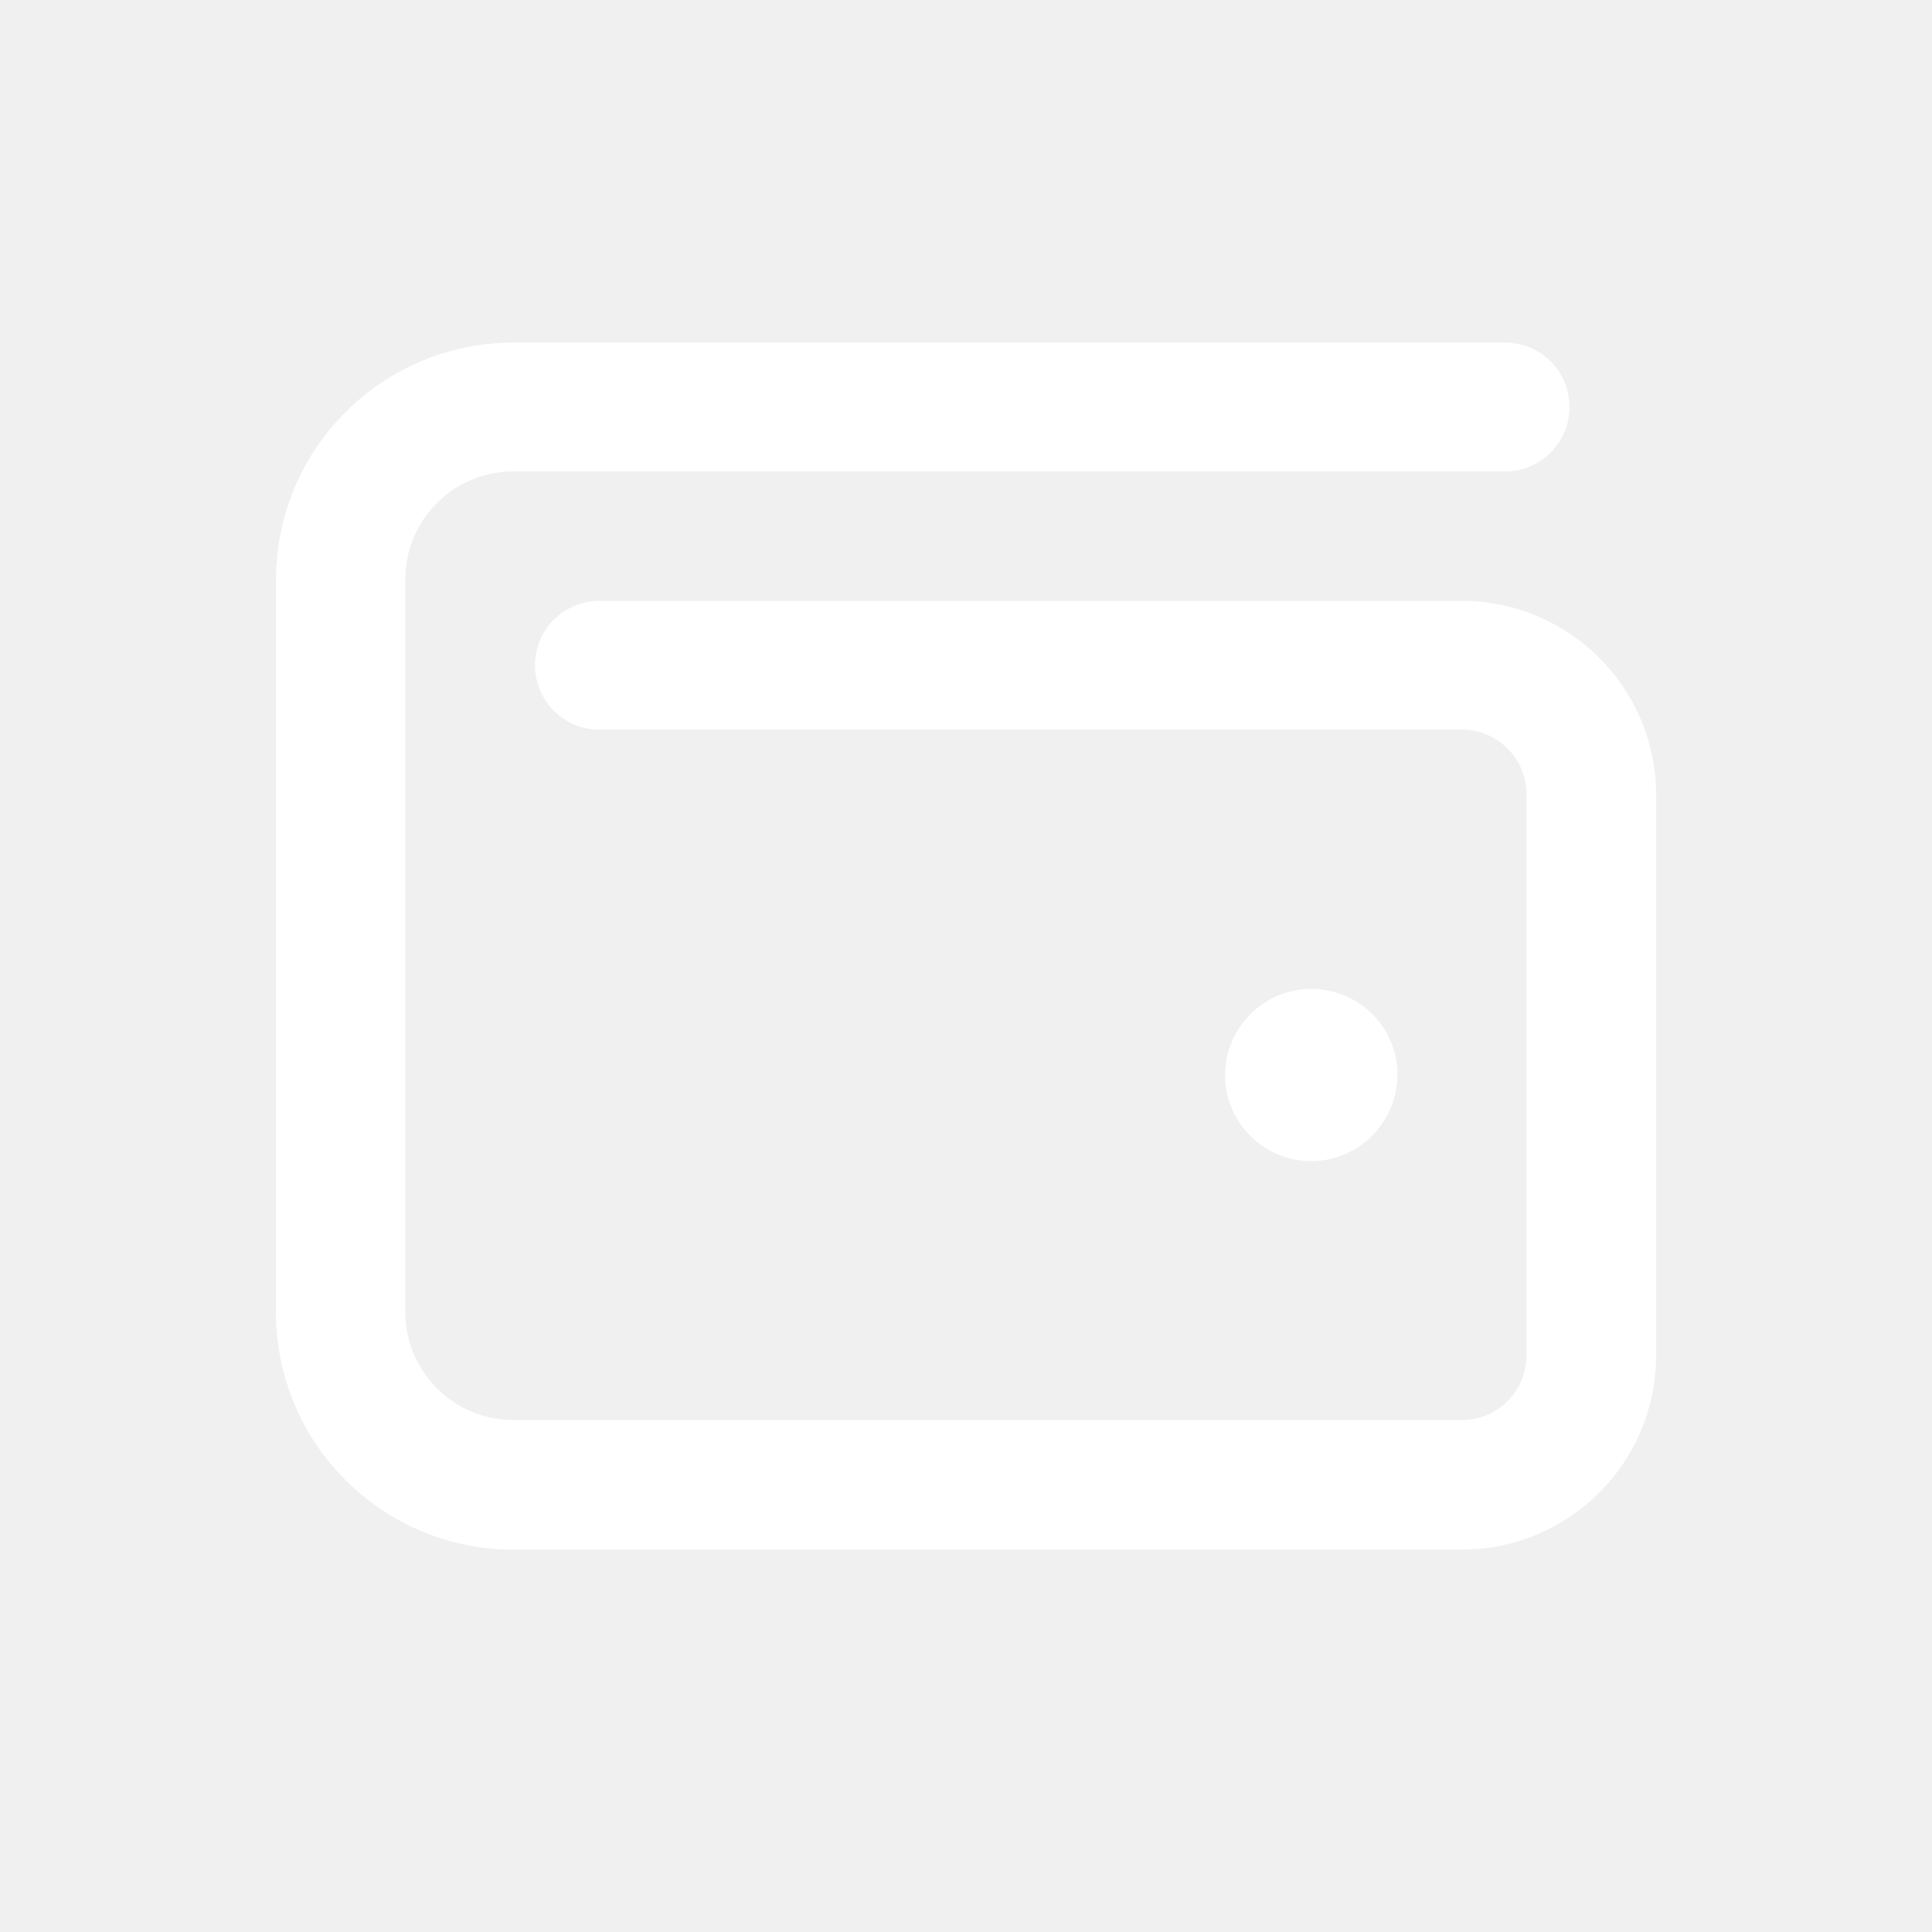
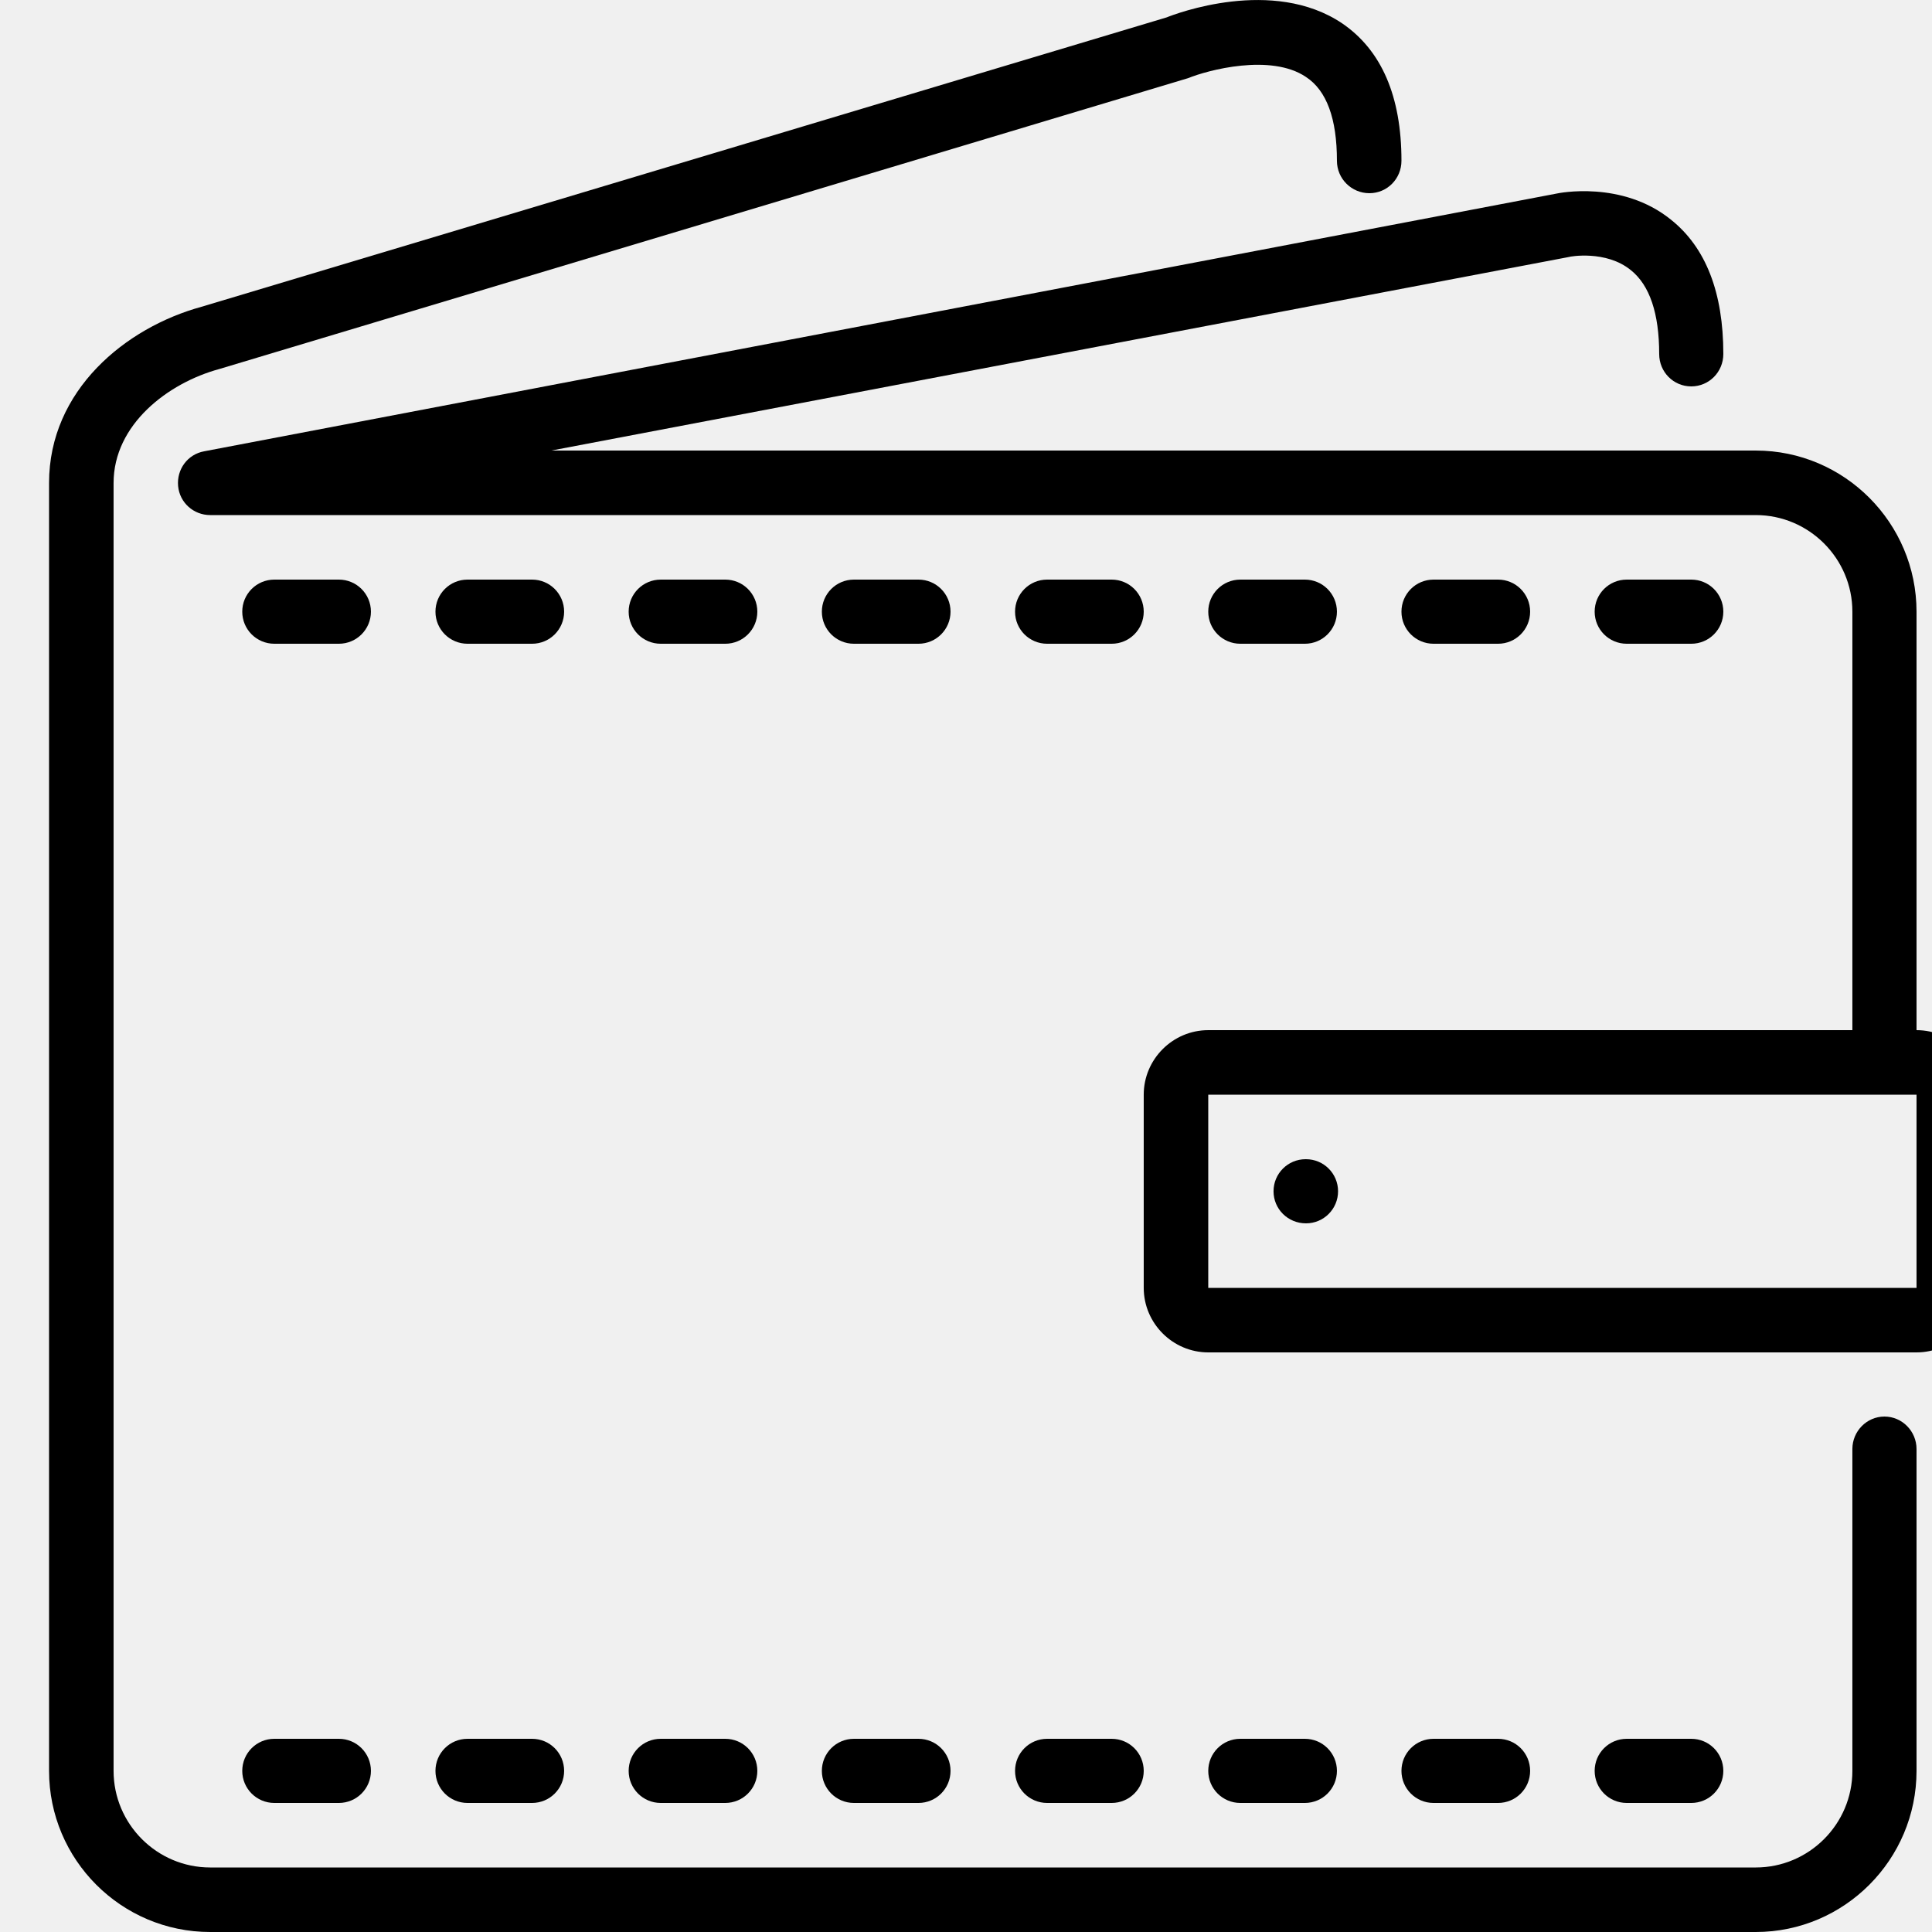
- <svg xmlns="http://www.w3.org/2000/svg" width="24" height="24">
-   <path fill="rgba(255,255,255,0)" d="M0 0h24v24H0z" />
-   <path data-name="↳ ✏️ Label" d="M18.162 7.464H7.446a.8.8 0 0 0-.8.8.8.8 0 0 0 .8.8h10.716a.8.8 0 0 1 .8.8v6.976a.8.8 0 0 1-.8.8H6.375a1.341 1.341 0 0 1-1.34-1.336V7.196a1.341 1.341 0 0 1 1.34-1.34h12.322a.8.8 0 0 0 .8-.8.8.8 0 0 0-.8-.8H6.375a2.95 2.95 0 0 0-2.947 2.94v9.108a2.95 2.95 0 0 0 2.947 2.946h11.787a2.414 2.414 0 0 0 2.411-2.411V9.875a2.414 2.414 0 0 0-2.411-2.411Zm-.8 5.893a1.072 1.072 0 0 0-1.072-1.072 1.072 1.072 0 0 0-1.072 1.072 1.072 1.072 0 0 0 1.068 1.067 1.072 1.072 0 0 0 1.072-1.067Z" fill="#fff" />
+ <svg xmlns="http://www.w3.org/2000/svg" version="1.2" viewBox="0 0 512 512" width="24" height="24">
+   <style>
+ 		.s0 { fill: #000000 } 
+ 	</style>
+   <g id="Layer">
+     <g id="Layer">
+       <g id="Layer">
+         <path id="Layer" class="s0" d="m72.7 477.8h17.1c4.7 0 8.5-3.8 8.5-8.5 0-4.7-3.8-8.5-8.5-8.5h-17.1c-4.7 0-8.5 3.8-8.5 8.5 0 4.7 3.8 8.5 8.5 8.5z" />
+         <path id="Layer" class="s0" d="m175.1 477.8h17.1c4.7 0 8.5-3.8 8.5-8.5 0-4.7-3.8-8.5-8.5-8.5h-17.1c-4.7 0-8.5 3.8-8.5 8.5 0 4.7 3.8 8.5 8.5 8.5z" />
+         <path id="Layer" class="s0" d="m175.1 170.6h17.1c4.7 0 8.5-3.8 8.5-8.5 0-4.7-3.8-8.5-8.5-8.5h-17.1c-4.7 0-8.5 3.8-8.5 8.5 0 4.7 3.8 8.5 8.5 8.5z" />
+         <path id="Layer" class="s0" d="m226.3 477.8h17.1c4.7 0 8.5-3.8 8.5-8.5 0-4.7-3.8-8.5-8.5-8.5h-17.1c-4.7 0-8.5 3.8-8.5 8.5 0 4.7 3.8 8.5 8.5 8.5z" />
+         <path id="Layer" class="s0" d="m123.9 170.6h17.1c4.7 0 8.5-3.8 8.5-8.5 0-4.7-3.8-8.5-8.5-8.5h-17.1c-4.7 0-8.5 3.8-8.5 8.5 0 4.7 3.8 8.5 8.5 8.5z" />
+         <path id="Layer" class="s0" d="m72.7 170.6h17.1c4.7 0 8.5-3.8 8.5-8.5 0-4.7-3.8-8.5-8.5-8.5h-17.1c-4.7 0-8.5 3.8-8.5 8.5 0 4.7 3.8 8.5 8.5 8.5z" />
+         <path id="Layer" class="s0" d="m499.4 375.4c-4.7 0-8.5 3.9-8.5 8.6v85.3c0 14.1-11.5 25.6-25.6 25.6h-409.6c-14.1 0-25.6-11.5-25.6-25.6v-341.3c0-15.5 14.4-26.5 28-30.2l256.8-77.1c5.1-2.1 21.9-6.6 31.2-0.3 5.5 3.6 8.2 11.1 8.2 22.2 0 4.8 3.9 8.6 8.6 8.6 4.7 0 8.5-3.8 8.5-8.6 0-17.1-5.3-29.3-15.7-36.4-18.4-12.4-44.3-2.5-46.5-1.6l-255.8 76.7c-20.1 5.5-40.4 22.1-40.4 46.7v341.3c0 23.5 19.1 42.7 42.7 42.7h409.6c23.5 0 42.6-19.2 42.6-42.7v-85.3c0-4.7-3.8-8.6-8.5-8.6z" />
+         <path id="Layer" class="s0" d="m226.3 170.6h17.1c4.7 0 8.5-3.8 8.5-8.5 0-4.7-3.8-8.5-8.5-8.5h-17.1c-4.7 0-8.5 3.8-8.5 8.5 0 4.7 3.8 8.5 8.5 8.5z" />
+         <path id="Layer" class="s0" d="m123.9 477.8h17.1c4.7 0 8.5-3.8 8.5-8.5 0-4.7-3.8-8.5-8.5-8.5h-17.1c-4.7 0-8.5 3.8-8.5 8.5 0 4.7 3.8 8.5 8.5 8.5z" />
+         <path id="Layer" fill-rule="evenodd" class="s0" d="m525 290.1v51.2c0 9.4-7.7 17.1-17.1 17.1h-187.7c-9.4 0-17.1-7.7-17.1-17.1v-51.2c0-9.4 7.7-17.1 17.1-17.1h170.7v-110.9c0-14.1-11.5-25.6-25.6-25.6h-409.6c-4.4 0-8.1-3.3-8.5-7.7-0.4-4.4 2.5-8.4 6.9-9.2l358.4-68.3c0.4-0.1 17.3-3.6 30.3 6.9 9.3 7.4 13.9 19.4 13.9 35.6 0 4.8-3.8 8.6-8.5 8.6-4.7 0-8.5-3.8-8.5-8.6 0-10.7-2.5-18.2-7.5-22.2-6.6-5.4-16.3-3.6-16.4-3.5l-269.7 51.3h319.2c23.5 0 42.6 19.2 42.6 42.7v110.9c9.4 0 17.1 7.7 17.1 17.1zm-17.1 51.2v-51.2h-187.7v51.2z" />
+         <path id="Layer" class="s0" d="m397 170.6c4.7 0 8.5-3.8 8.5-8.5 0-4.7-3.8-8.5-8.5-8.5h-17.1c-4.7 0-8.5 3.8-8.5 8.5 0 4.7 3.8 8.5 8.5 8.5z" />
+         <path id="Layer" class="s0" d="m345.8 170.6c4.7 0 8.5-3.8 8.5-8.5 0-4.7-3.8-8.5-8.5-8.5h-17.1c-4.7 0-8.5 3.8-8.5 8.5 0 4.7 3.8 8.5 8.5 8.5z" />
+         <path id="Layer" class="s0" d="m448.2 170.6c4.7 0 8.5-3.8 8.5-8.5 0-4.7-3.8-8.5-8.5-8.5h-17.1c-4.7 0-8.5 3.8-8.5 8.5 0 4.7 3.8 8.5 8.5 8.5z" />
+         <path id="Layer" class="s0" d="m346.1 307.2h-0.1c-4.7 0-8.5 3.8-8.5 8.5 0 4.7 3.8 8.5 8.6 8.5 4.7 0 8.5-3.8 8.5-8.5 0-4.7-3.8-8.5-8.5-8.5z" />
+         <path id="Layer" class="s0" d="m345.8 477.8c4.7 0 8.5-3.8 8.5-8.5 0-4.7-3.8-8.5-8.5-8.5h-17.1c-4.7 0-8.5 3.8-8.5 8.5 0 4.7 3.8 8.5 8.5 8.5z" />
+         <path id="Layer" class="s0" d="m448.2 477.8c4.7 0 8.5-3.8 8.5-8.5 0-4.7-3.8-8.5-8.5-8.5h-17.1c-4.7 0-8.5 3.8-8.5 8.5 0 4.7 3.8 8.5 8.5 8.5z" />
+         <path id="Layer" class="s0" d="m277.5 170.6h17.1c4.7 0 8.5-3.8 8.5-8.5 0-4.7-3.8-8.5-8.5-8.5h-17.1c-4.7 0-8.5 3.8-8.5 8.5 0 4.7 3.8 8.5 8.5 8.5z" />
+         <path id="Layer" class="s0" d="m277.5 477.8h17.1c4.7 0 8.5-3.8 8.5-8.5 0-4.7-3.8-8.5-8.5-8.5h-17.1c-4.7 0-8.5 3.8-8.5 8.5 0 4.7 3.8 8.5 8.5 8.5z" />
+         <path id="Layer" class="s0" d="m397 477.8c4.7 0 8.5-3.8 8.5-8.5 0-4.7-3.8-8.5-8.5-8.5h-17.1c-4.7 0-8.5 3.8-8.5 8.5 0 4.7 3.8 8.5 8.5 8.5z" />
+       </g>
+     </g>
+   </g>
</svg>
